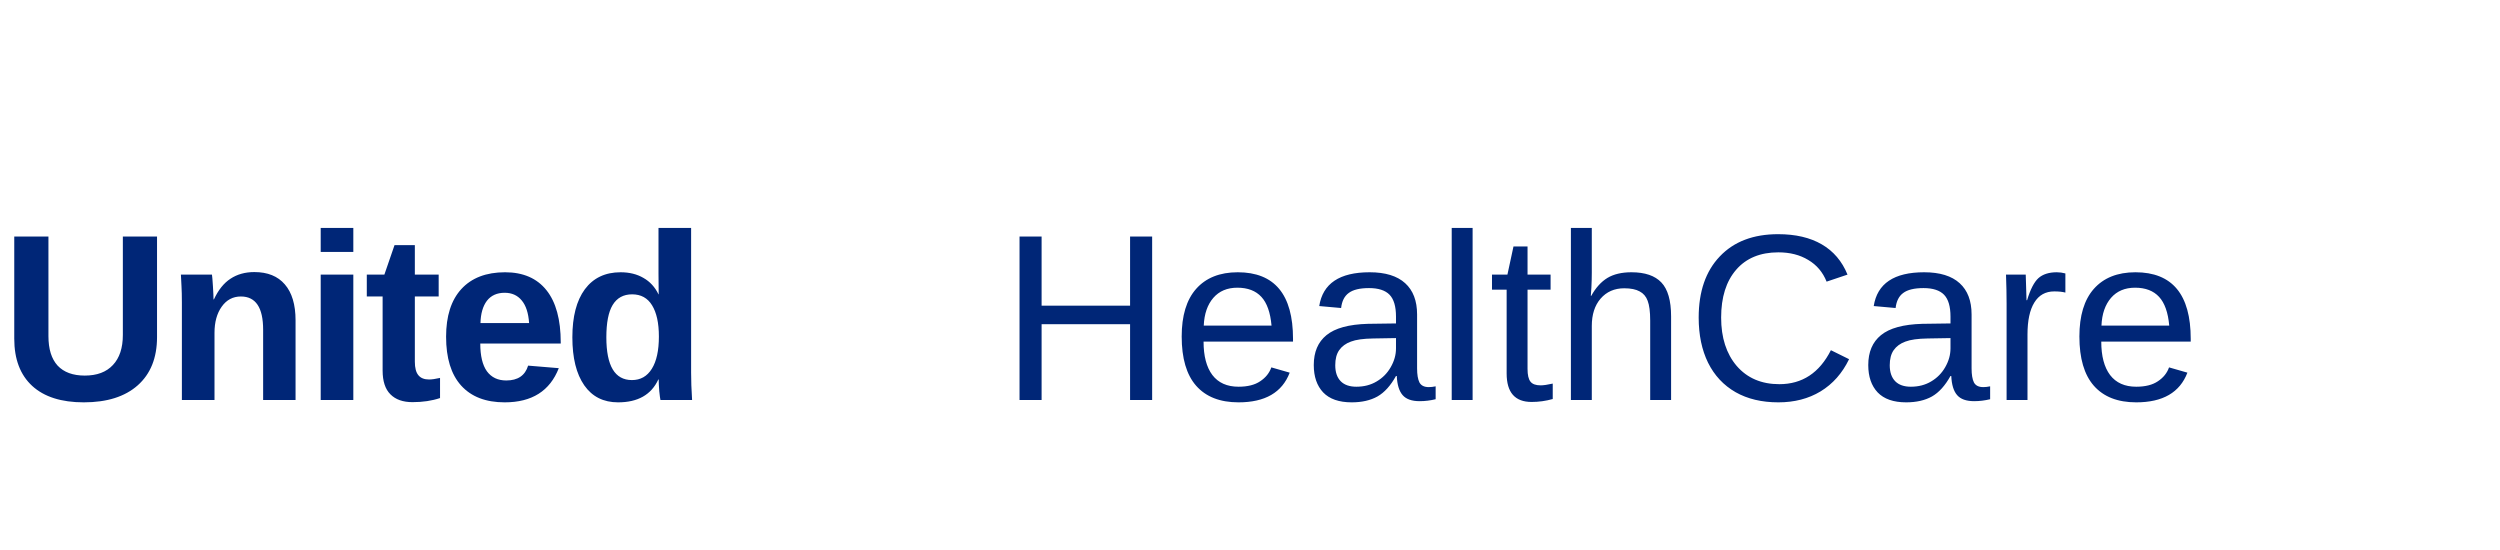
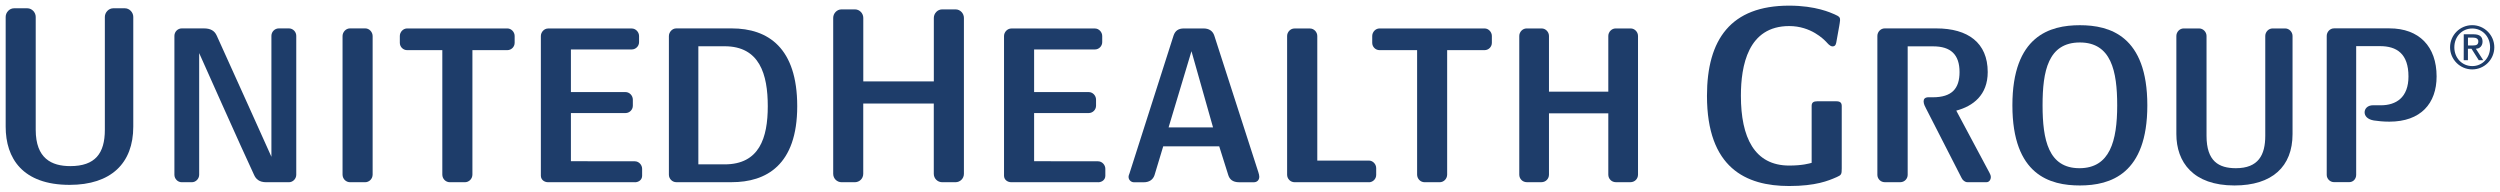
- <svg xmlns="http://www.w3.org/2000/svg" viewBox="0 0 200 44" width="200" height="44">
-   <text y="32" font-family="Arial,sans-serif" font-size="19" font-weight="700" fill="#002677" letter-spacing="-0.5">United</text>
-   <text x="80" y="32" font-family="Arial,sans-serif" font-size="19" font-weight="400" fill="#002677">HealthCare</text>
+ <svg xmlns="http://www.w3.org/2000/svg" width="221.687" height="16.996" viewBox="0 0 58.655 4.497" version="1.1" id="svg1271">
+   <defs id="defs1265">
+     <clipPath id="clipPath1050" clipPathUnits="userSpaceOnUse">
+       <path id="path1048" d="M 36,92.7 H 198.139 V 108 H 36 Z" />
+     </clipPath>
+   </defs>
+   <g id="layer1" transform="translate(67.90897,22.88072)">
+     <g id="g1466" transform="translate(0.1322923,-0.1322911)">
+       <path d="m -22.695,-20.466 c 0.449,0 0.629,-0.203 0.629,-0.592 0,-0.411 -0.208,-0.603 -0.618,-0.603 h -0.599 v 3.015 c 0,0.093 -0.077,0.172 -0.171,0.172 h -0.369 c -0.093,0 -0.171,-0.078 -0.171,-0.172 v -3.26 c 0,-0.094 0.078,-0.176 0.171,-0.176 h 1.212 c 0.743,0 1.206,0.338 1.206,1.024 0,0.54 -0.343,0.8 -0.738,0.905 l 0.78,1.46 c 0.016,0.032 0.031,0.063 0.031,0.099 0,0.063 -0.041,0.12 -0.099,0.12 h -0.452 c -0.052,0 -0.109,-0.042 -0.135,-0.099 l -0.833,-1.628 c -0.021,-0.04 -0.058,-0.106 -0.058,-0.168 0,-0.055 0.027,-0.098 0.122,-0.098 z" style="fill:#1e3d6a;fill-opacity:1;fill-rule:nonzero;stroke:none;stroke-width:0.353" id="path1054" />
+       <path d="m -19.242,-21.752 c -0.747,0 -0.876,0.672 -0.876,1.475 0,0.81 0.137,1.475 0.865,1.475 0.715,0 0.886,-0.637 0.886,-1.475 0,-0.803 -0.14,-1.475 -0.876,-1.475 m 0,3.355 c -0.696,0 -1.583,-0.239 -1.583,-1.88 0,-1.631 0.881,-1.88 1.583,-1.88 0.702,0 1.583,0.25 1.583,1.88 0,1.61 -0.861,1.88 -1.583,1.88" style="fill:#1e3d6a;fill-opacity:1;fill-rule:nonzero;stroke:none;stroke-width:0.353" id="path1058" />
+       <path d="m -15.617,-18.397 c -0.967,0 -1.362,-0.546 -1.362,-1.206 v -2.302 c 0,-0.094 0.078,-0.176 0.171,-0.176 h 0.364 c 0.094,0 0.173,0.083 0.173,0.176 v 2.343 c 0,0.598 0.287,0.76 0.689,0.76 0.528,0 0.689,-0.311 0.689,-0.76 v -2.343 c 0,-0.094 0.078,-0.176 0.171,-0.176 h 0.297 c 0.093,0 0.172,0.083 0.172,0.176 v 2.302 c 0,0.764 -0.479,1.206 -1.362,1.206" style="fill:#1e3d6a;fill-opacity:1;fill-rule:nonzero;stroke:none;stroke-width:0.353" id="path1062" />
+       <path d="m -12.363,-20.278 h 0.179 c 0.365,0 0.651,-0.186 0.651,-0.676 0,-0.536 -0.277,-0.712 -0.668,-0.712 h -0.559 v 3.02 c 0,0.093 -0.068,0.171 -0.161,0.171 h -0.359 c -0.093,0 -0.171,-0.078 -0.171,-0.171 v -3.26 c 0,-0.094 0.077,-0.177 0.171,-0.177 h 1.3 c 0.699,0 1.107,0.427 1.107,1.128 0,0.634 -0.372,1.061 -1.109,1.061 -0.14,0 -0.278,-0.014 -0.364,-0.028 -0.149,-0.025 -0.216,-0.106 -0.216,-0.19 0,-0.085 0.067,-0.167 0.2,-0.167" style="fill:#1e3d6a;fill-opacity:1;fill-rule:nonzero;stroke:none;stroke-width:0.353" id="path1066" />
+       <path d="m -29.787,-18.474 h -0.343 c -0.099,0 -0.177,-0.078 -0.177,-0.177 v -1.438 h -1.392 v 1.438 c 0,0.099 -0.078,0.177 -0.177,0.177 h -0.343 c -0.099,0 -0.177,-0.078 -0.177,-0.177 v -3.254 c 0,-0.093 0.078,-0.176 0.172,-0.176 h 0.353 c 0.094,0 0.172,0.083 0.172,0.176 v 1.308 h 1.392 v -1.308 c 0,-0.093 0.078,-0.176 0.172,-0.176 h 0.353 c 0.094,0 0.172,0.083 0.172,0.176 v 3.254 c 0,0.099 -0.078,0.177 -0.177,0.177" style="fill:#1e3d6a;fill-opacity:1;fill-rule:nonzero;stroke:none;stroke-width:0.353" id="path1070" />
+       <path d="m -66.407,-18.411 c -1.107,0 -1.502,-0.624 -1.502,-1.365 v -2.576 c 0,-0.105 0.089,-0.202 0.196,-0.202 h 0.313 c 0.107,0 0.196,0.097 0.196,0.202 v 2.65 c 0,0.671 0.371,0.851 0.811,0.851 0.583,0 0.811,-0.297 0.811,-0.851 v -2.65 c 0,-0.105 0.09,-0.202 0.196,-0.202 h 0.275 c 0.107,0 0.196,0.097 0.196,0.202 v 2.576 c 0,0.857 -0.521,1.365 -1.495,1.365" style="fill:#1e3d6a;fill-opacity:1;fill-rule:nonzero;stroke:none;stroke-width:0.353" id="path1074" />
+       <path d="m -51.04,-21.663 h -0.617 v 2.771 h 0.617 c 0.814,0 1.012,-0.618 1.012,-1.365 0,-0.747 -0.191,-1.406 -1.012,-1.406 m 0.166,3.189 h -1.302 c -0.093,0 -0.172,-0.081 -0.172,-0.174 v -3.254 c 0,-0.093 0.078,-0.18 0.172,-0.18 h 1.302 c 0.857,0 1.537,0.46 1.537,1.825 0,1.386 -0.732,1.783 -1.537,1.783" style="fill:#1e3d6a;fill-opacity:1;fill-rule:nonzero;stroke:none;stroke-width:0.353" id="path1078" />
+       <path d="m -45.626,-18.473 h -0.308 c -0.111,0 -0.199,-0.087 -0.199,-0.198 v -1.648 h -1.655 v 1.648 c 0,0.111 -0.087,0.198 -0.199,0.198 h -0.308 c -0.111,0 -0.198,-0.087 -0.198,-0.198 v -3.658 c 0,-0.105 0.087,-0.199 0.192,-0.199 h 0.321 c 0.105,0 0.193,0.093 0.193,0.199 v 1.49 h 1.655 v -1.49 c 0,-0.105 0.088,-0.199 0.193,-0.199 h 0.32 c 0.105,0 0.193,0.093 0.193,0.199 v 3.658 c 0,0.111 -0.088,0.198 -0.199,0.198" style="fill:#1e3d6a;fill-opacity:1;fill-rule:nonzero;stroke:none;stroke-width:0.353" id="path1082" />
+       <path d="m -35.924,-18.473 h -1.742 c -0.098,0 -0.177,-0.078 -0.177,-0.177 v -3.254 c 0,-0.093 0.078,-0.176 0.172,-0.176 h 0.364 c 0.094,0 0.172,0.083 0.172,0.176 v 2.923 h 1.211 c 0.093,0 0.171,0.084 0.171,0.177 v 0.16 c 0,0.094 -0.078,0.172 -0.171,0.172" style="fill:#1e3d6a;fill-opacity:1;fill-rule:nonzero;stroke:none;stroke-width:0.353" id="path1086" />
+       <path d="m -59.476,-18.473 h -0.352 c -0.099,0 -0.177,-0.081 -0.177,-0.18 v -3.249 c 0,-0.093 0.078,-0.18 0.172,-0.18 h 0.363 c 0.093,0 0.171,0.086 0.171,0.18 v 3.249 c 0,0.098 -0.078,0.18 -0.177,0.18" style="fill:#1e3d6a;fill-opacity:1;fill-rule:nonzero;stroke:none;stroke-width:0.353" id="path1090" />
+       <path d="m -56.138,-21.572 h -0.82 v 2.919 c 0,0.098 -0.078,0.18 -0.177,0.18 h -0.353 c -0.098,0 -0.176,-0.081 -0.176,-0.18 v -2.919 h -0.826 c -0.093,0 -0.171,-0.077 -0.171,-0.171 v -0.161 c 0,-0.093 0.078,-0.177 0.171,-0.177 h 2.352 c 0.093,0 0.171,0.084 0.171,0.177 v 0.161 c 0,0.093 -0.078,0.171 -0.171,0.171" style="fill:#1e3d6a;fill-opacity:1;fill-rule:nonzero;stroke:none;stroke-width:0.353" id="path1094" />
+       <path d="m -33.211,-21.572 h -0.877 v 2.919 c 0,0.098 -0.078,0.18 -0.176,0.18 h -0.353 c -0.098,0 -0.176,-0.081 -0.176,-0.18 v -2.919 h -0.882 c -0.094,0 -0.171,-0.077 -0.171,-0.171 v -0.161 c 0,-0.093 0.078,-0.177 0.171,-0.177 h 2.465 c 0.093,0 0.171,0.084 0.171,0.177 v 0.161 c 0,0.093 -0.077,0.171 -0.171,0.171" style="fill:#1e3d6a;fill-opacity:1;fill-rule:nonzero;stroke:none;stroke-width:0.353" id="path1098" />
+       <path d="m -53.146,-18.473 h -2.035 c -0.093,0 -0.171,-0.06 -0.171,-0.153 v -3.277 c 0,-0.093 0.078,-0.177 0.171,-0.177 h 1.961 c 0.094,0 0.172,0.084 0.172,0.177 v 0.144 c 0,0.093 -0.078,0.171 -0.172,0.171 h -1.427 v 1 h 1.282 c 0.093,0 0.171,0.083 0.171,0.177 v 0.144 c 0,0.093 -0.078,0.171 -0.171,0.171 h -1.282 v 1.13 l 1.5,0.002 c 0.093,0 0.171,0.083 0.171,0.176 v 0.163 c 0,0.093 -0.078,0.153 -0.171,0.153" style="fill:#1e3d6a;fill-opacity:1;fill-rule:nonzero;stroke:none;stroke-width:0.353" id="path1102" />
+       <path d="m -42.279,-18.473 h -2.034 c -0.093,0 -0.172,-0.06 -0.172,-0.153 v -3.277 c 0,-0.093 0.079,-0.177 0.172,-0.177 h 1.961 c 0.093,0 0.171,0.084 0.171,0.177 v 0.144 c 0,0.093 -0.078,0.171 -0.171,0.171 h -1.427 v 1 h 1.282 c 0.094,0 0.171,0.083 0.171,0.177 v 0.144 c 0,0.093 -0.078,0.171 -0.171,0.171 h -1.282 v 1.13 l 1.5,0.002 c 0.093,0 0.171,0.083 0.171,0.176 v 0.163 c 0,0.093 -0.078,0.153 -0.171,0.153" style="fill:#1e3d6a;fill-opacity:1;fill-rule:nonzero;stroke:none;stroke-width:0.353" id="path1106" />
+       <path d="m -61.263,-18.473 h -0.533 c -0.165,0 -0.242,-0.076 -0.284,-0.17 -0.265,-0.562 -1.289,-2.86 -1.289,-2.86 v 2.855 c 0,0.093 -0.078,0.175 -0.171,0.175 h -0.239 c -0.094,0 -0.171,-0.081 -0.171,-0.175 v -3.26 c 0,-0.094 0.078,-0.174 0.171,-0.174 h 0.521 c 0.154,0 0.249,0.053 0.301,0.169 0.276,0.603 1.283,2.843 1.283,2.843 v -2.838 c 0,-0.094 0.078,-0.174 0.172,-0.174 h 0.24 c 0.093,0 0.171,0.08 0.171,0.174 v 3.26 c 0,0.093 -0.078,0.175 -0.171,0.175" style="fill:#1e3d6a;fill-opacity:1;fill-rule:nonzero;stroke:none;stroke-width:0.353" id="path1110" />
+       <path d="m -24.954,-18.591 c -0.19,0.084 -0.487,0.207 -1.11,0.207 -1.017,0 -1.928,-0.427 -1.928,-2.116 0,-1.326 0.561,-2.116 1.928,-2.116 0.63,0 0.979,0.168 1.061,0.202 0.125,0.053 0.134,0.079 0.134,0.137 0,0.028 -0.016,0.114 -0.019,0.135 -0.02,0.103 -0.049,0.271 -0.065,0.362 -0.009,0.05 -0.016,0.12 -0.092,0.12 -0.063,0 -0.117,-0.073 -0.151,-0.108 -0.054,-0.055 -0.356,-0.369 -0.866,-0.369 -0.969,0 -1.134,0.93 -1.134,1.636 0,0.975 0.316,1.637 1.134,1.637 0.312,0 0.476,-0.05 0.526,-0.064 v -1.337 c 0,-0.081 0.048,-0.107 0.131,-0.107 h 0.448 c 0.095,0 0.127,0.038 0.127,0.113 v 1.463 c 0,0.139 -0.009,0.155 -0.123,0.205" style="fill:#1e3d6a;fill-opacity:1;fill-rule:nonzero;stroke:none;stroke-width:0.353" id="path1114" />
+       <path d="m -40.624,-19.759 0.537,-1.788 0.506,1.788 z m 2.108,1.057 -1.036,-3.213 c -0.037,-0.109 -0.124,-0.166 -0.254,-0.166 h -0.458 c -0.133,0 -0.206,0.057 -0.243,0.166 l -1.034,3.234 c -0.011,0.031 -0.022,0.053 -0.022,0.084 0,0.073 0.063,0.125 0.125,0.125 h 0.233 c 0.124,0 0.214,-0.058 0.251,-0.167 l 0.204,-0.676 h 1.314 l 0.213,0.676 c 0.03,0.094 0.099,0.167 0.258,0.167 h 0.339 c 0.079,0 0.13,-0.052 0.13,-0.131 0,-0.036 -0.01,-0.062 -0.02,-0.098" style="fill:#1e3d6a;fill-opacity:1;fill-rule:nonzero;stroke:none;stroke-width:0.353" id="path1118" />
+       <path d="m -10.137,-21.682 h 0.118 c 0.076,0 0.125,-0.016 0.125,-0.095 0,-0.069 -0.061,-0.089 -0.125,-0.089 h -0.118 z m -0.099,-0.262 h 0.232 c 0.14,0 0.209,0.056 0.209,0.171 0,0.098 -0.062,0.168 -0.157,0.168 l 0.173,0.269 h -0.105 l -0.17,-0.269 h -0.084 v 0.269 h -0.099 z m 0.2,0.746 c 0.239,0 0.418,-0.193 0.418,-0.441 0,-0.249 -0.18,-0.441 -0.418,-0.441 -0.242,0 -0.421,0.193 -0.421,0.441 0,0.249 0.18,0.441 0.421,0.441 m -0.002,-0.96 c 0.286,0 0.519,0.233 0.519,0.519 0,0.286 -0.232,0.519 -0.519,0.519 -0.285,0 -0.519,-0.233 -0.519,-0.519 0,-0.286 0.233,-0.519 0.519,-0.519" style="fill:#1e3d6a;fill-opacity:1;fill-rule:nonzero;stroke:none;stroke-width:0.353" id="path1122" />
+     </g>
+   </g>
</svg>
